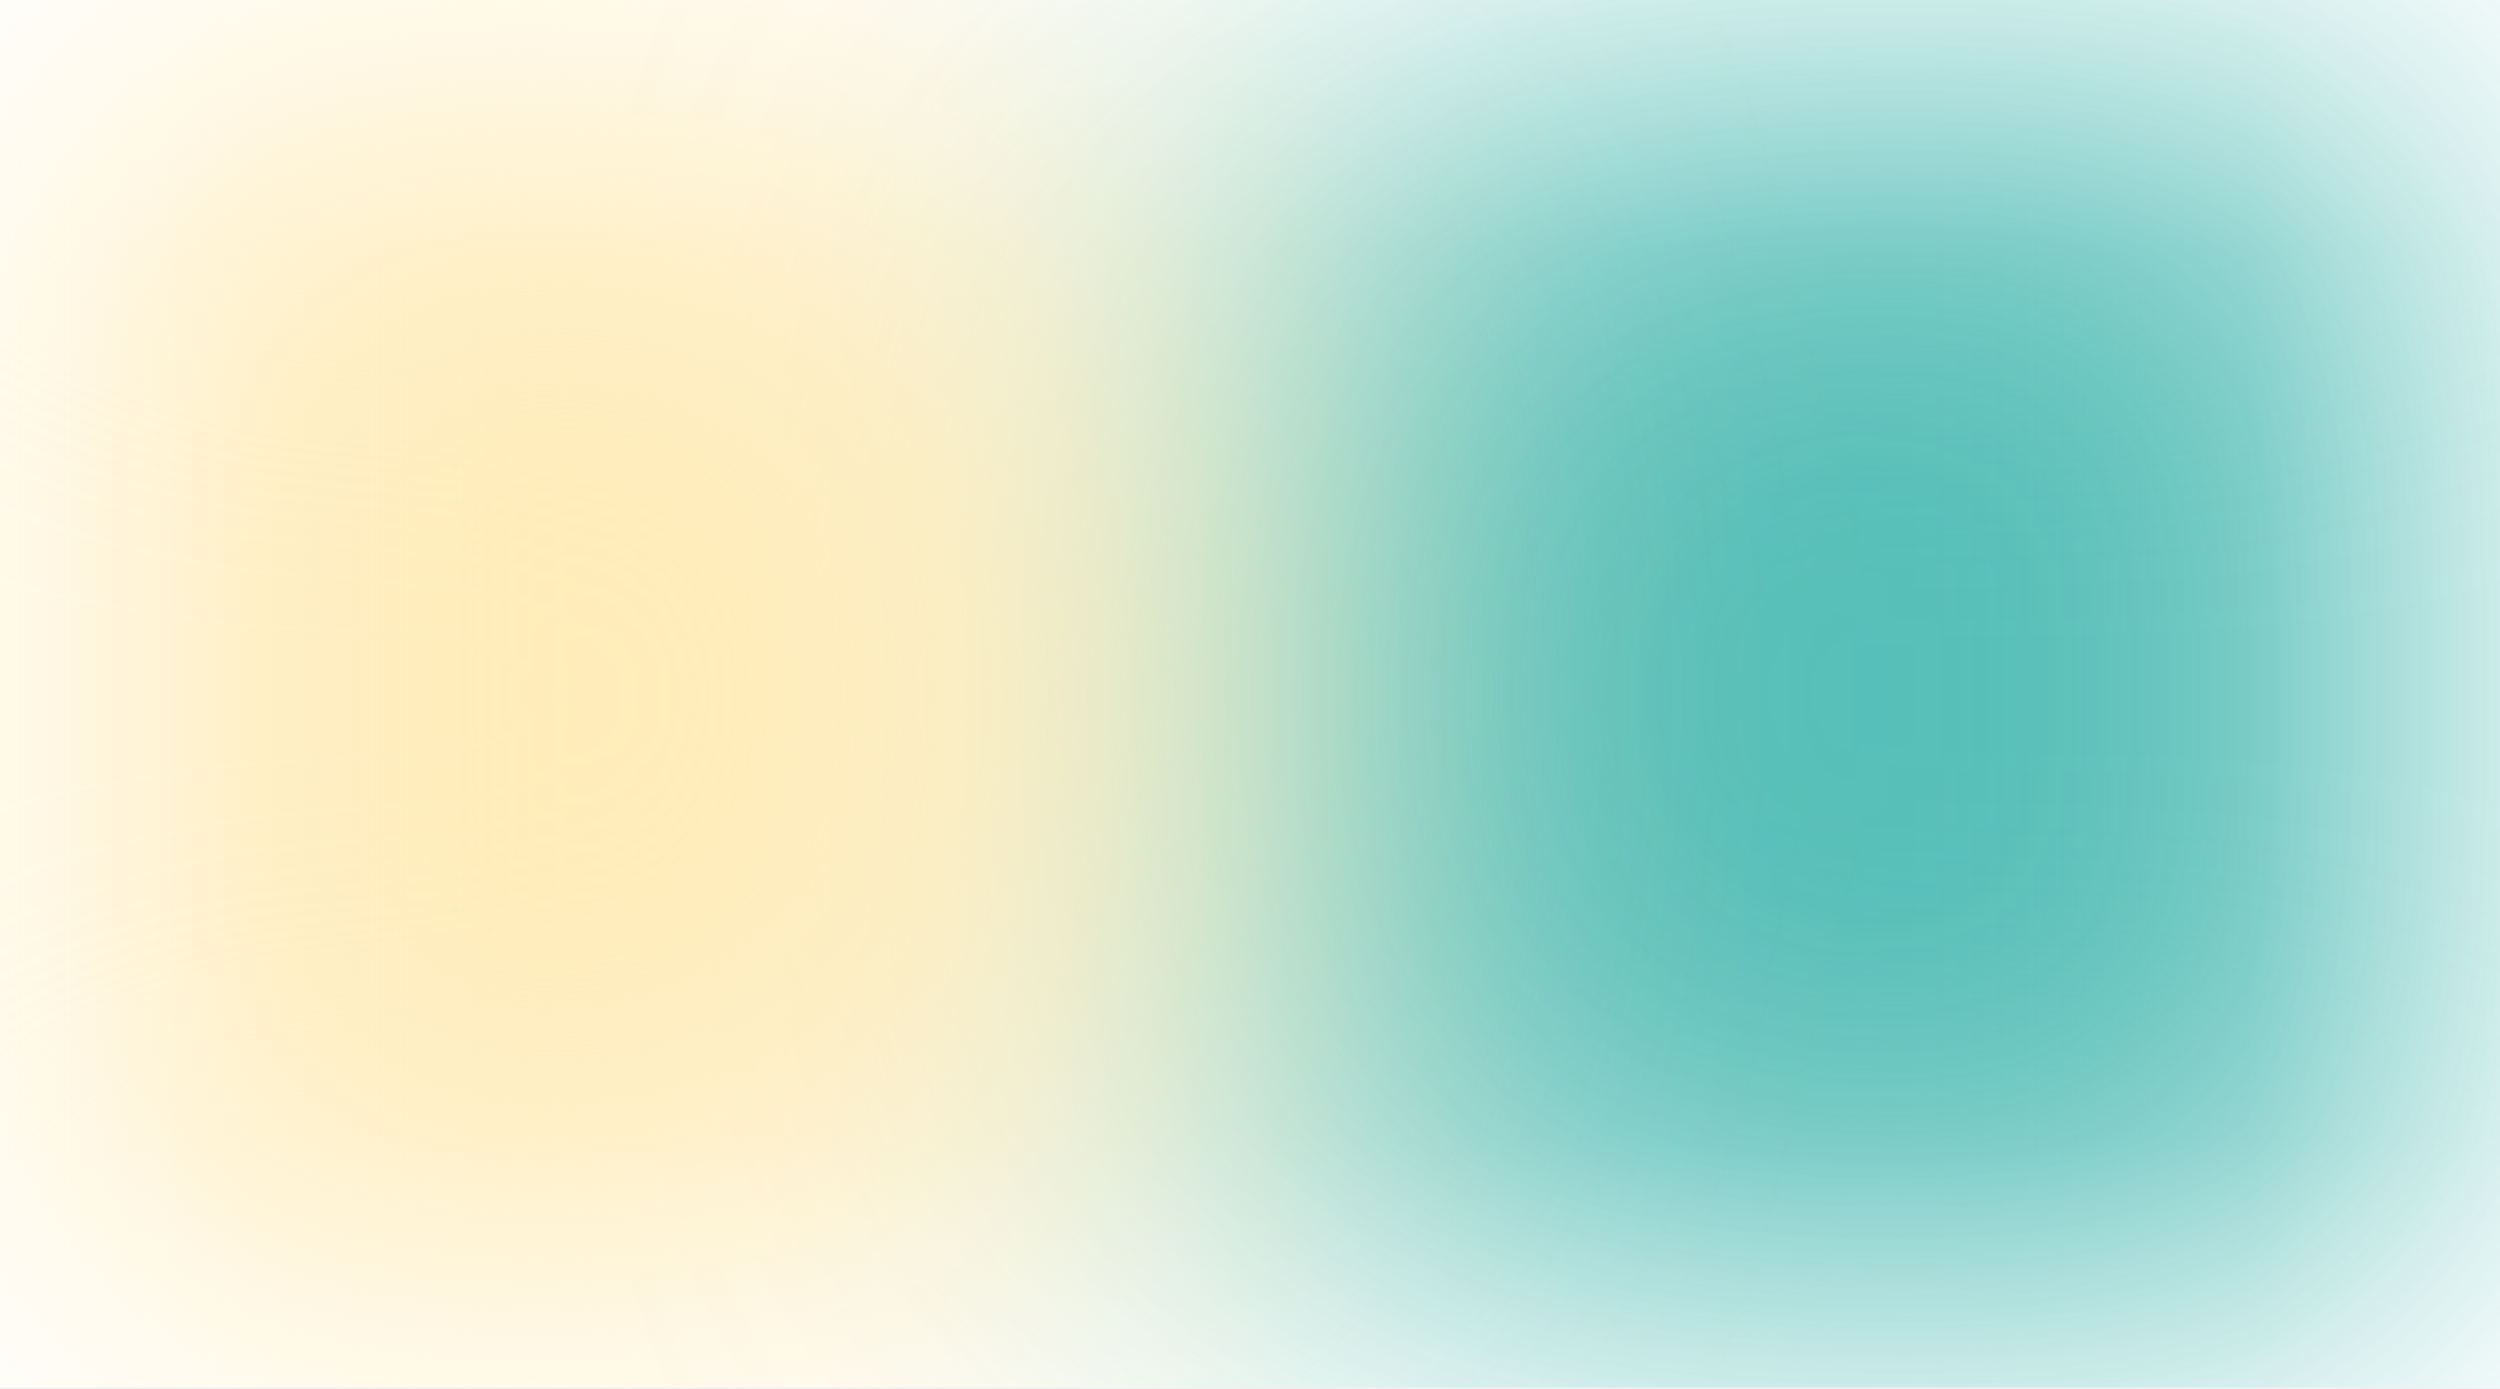
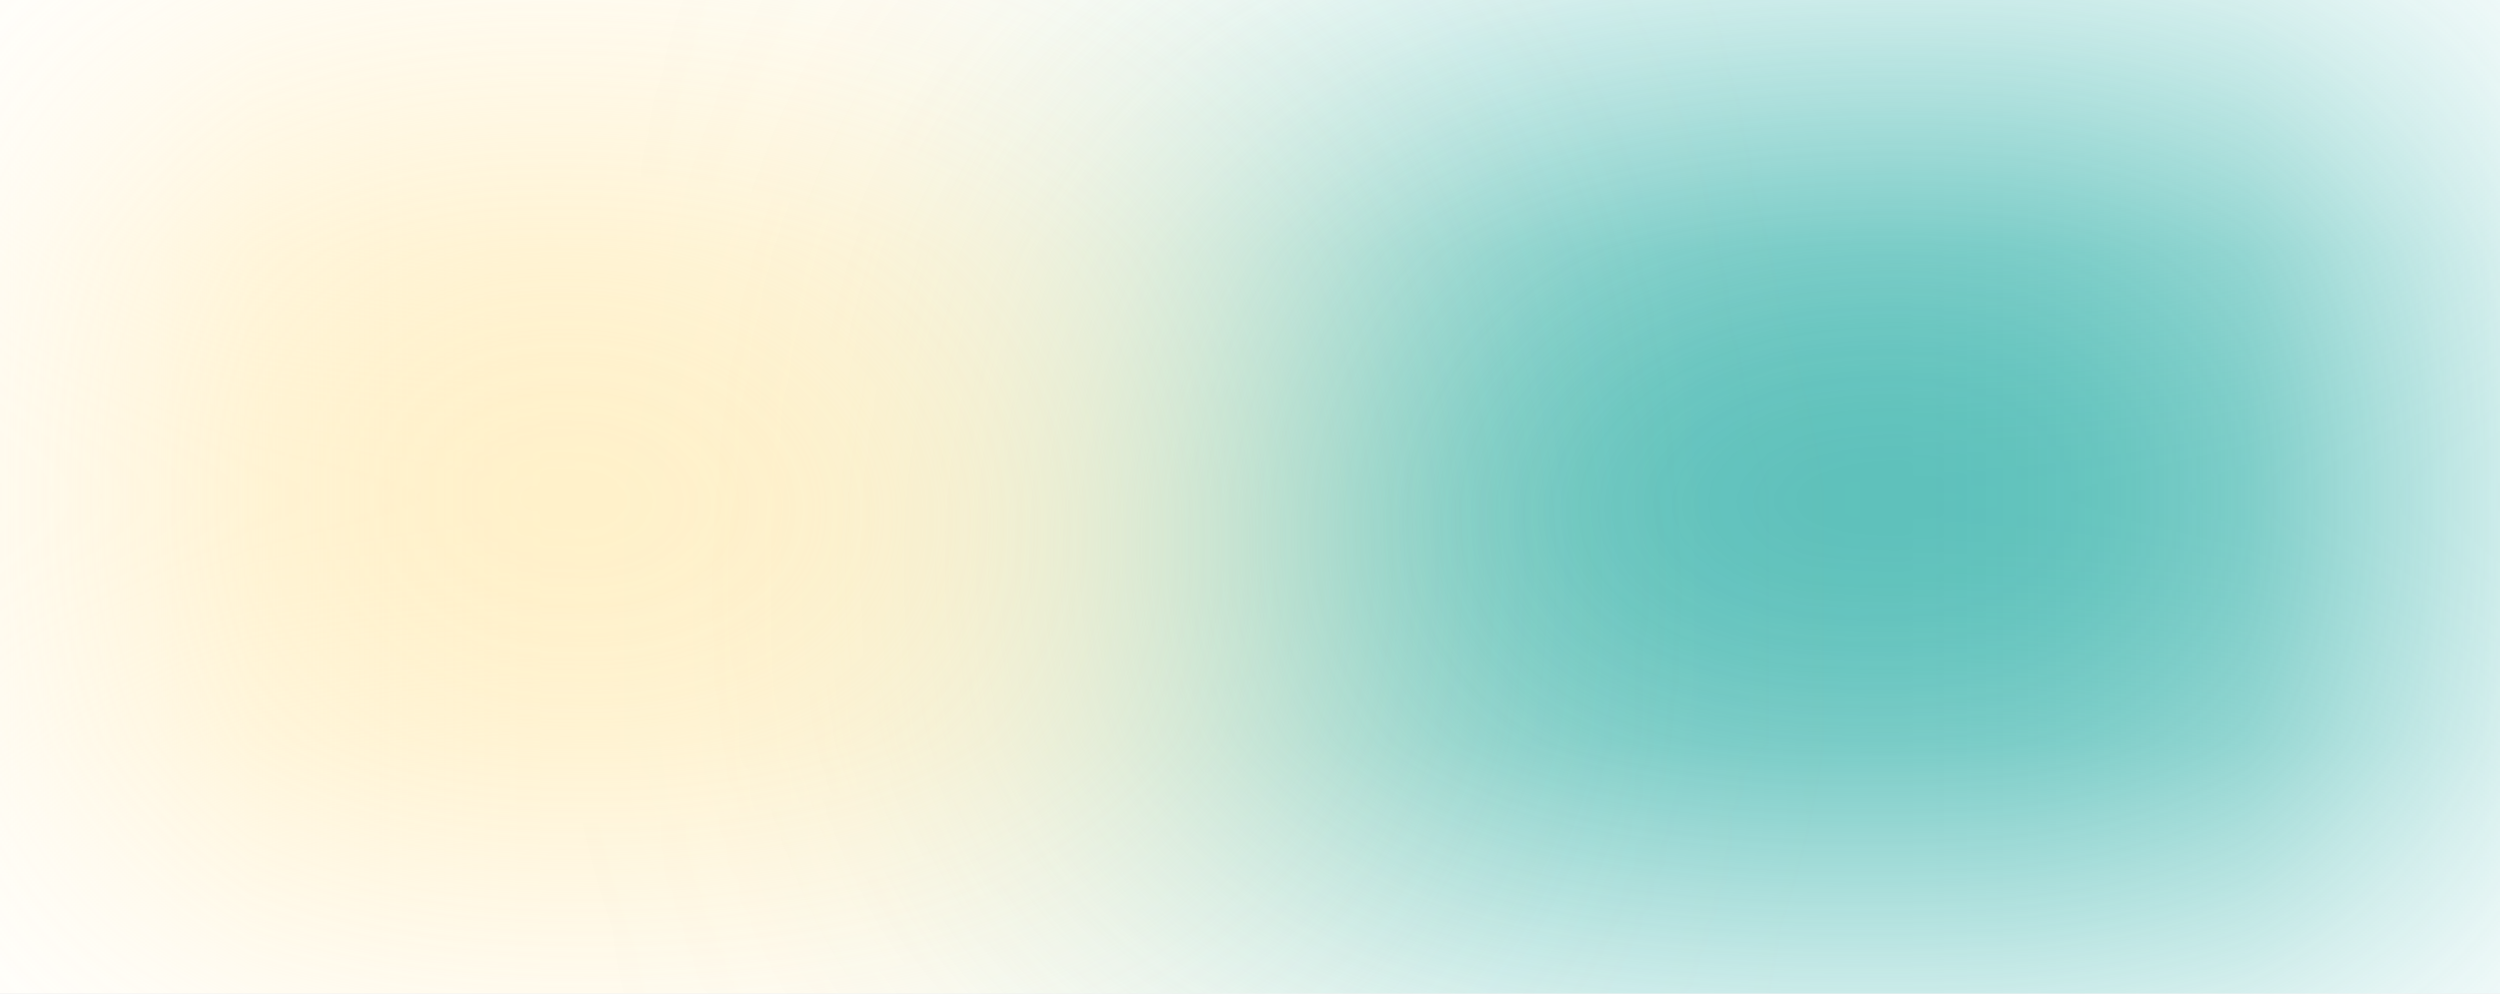
- <svg xmlns="http://www.w3.org/2000/svg" width="1920" height="1066" viewBox="0 0 1920 1066" fill="none">
-   <g clip-path="url(#clip0_1079_425)">
-     <rect width="1920" height="1065.6" fill="white" />
-     <g opacity="0.8" filter="url(#filter0_f_1079_425)">
-       <path d="M2412 532.5C2412 953.065 2071.06 1294 1650.5 1294C1229.94 1294 889 953.065 889 532.5C889 111.935 1229.94 -229 1650.5 -229C2071.06 -229 2412 111.935 2412 532.5Z" fill="#2CAEA6" />
+ <svg xmlns="http://www.w3.org/2000/svg" width="1920" height="763" viewBox="0 0 1920 763" fill="none">
+   <g clip-path="url(#clip0_1121_577)">
+     <rect width="1920" height="763" fill="white" />
+     <g opacity="0.8" filter="url(#filter0_f_1121_577)">
+       <ellipse cx="1706" cy="475" rx="787" ry="754" fill="#2CAEA6" />
    </g>
-     <g filter="url(#filter1_f_1079_425)">
-       <ellipse cx="275.5" cy="533.086" rx="674.5" ry="646.086" fill="#FFECB9" />
+     <g opacity="0.8" filter="url(#filter1_f_1121_577)">
+       <ellipse cx="132" cy="475" rx="787" ry="754" fill="#FFECB9" />
    </g>
  </g>
  <defs>
-     <filter id="filter0_f_1079_425" x="389" y="-729" width="2523" height="2523" filterUnits="userSpaceOnUse" color-interpolation-filters="sRGB">
+     <filter id="filter0_f_1121_577" x="419" y="-779" width="2574" height="2508" filterUnits="userSpaceOnUse" color-interpolation-filters="sRGB">
      <feFlood flood-opacity="0" result="BackgroundImageFix" />
      <feBlend mode="normal" in="SourceGraphic" in2="BackgroundImageFix" result="shape" />
-       <feGaussianBlur stdDeviation="250" result="effect1_foregroundBlur_1079_425" />
+       <feGaussianBlur stdDeviation="250" result="effect1_foregroundBlur_1121_577" />
    </filter>
-     <filter id="filter1_f_1079_425" x="-899" y="-613" width="2349" height="2292.17" filterUnits="userSpaceOnUse" color-interpolation-filters="sRGB">
+     <filter id="filter1_f_1121_577" x="-1155" y="-779" width="2574" height="2508" filterUnits="userSpaceOnUse" color-interpolation-filters="sRGB">
      <feFlood flood-opacity="0" result="BackgroundImageFix" />
      <feBlend mode="normal" in="SourceGraphic" in2="BackgroundImageFix" result="shape" />
-       <feGaussianBlur stdDeviation="250" result="effect1_foregroundBlur_1079_425" />
+       <feGaussianBlur stdDeviation="250" result="effect1_foregroundBlur_1121_577" />
    </filter>
-     <clipPath id="clip0_1079_425">
-       <rect width="1920" height="1065.6" fill="white" />
+     <clipPath id="clip0_1121_577">
+       <rect width="1920" height="763" fill="white" />
    </clipPath>
  </defs>
</svg>
